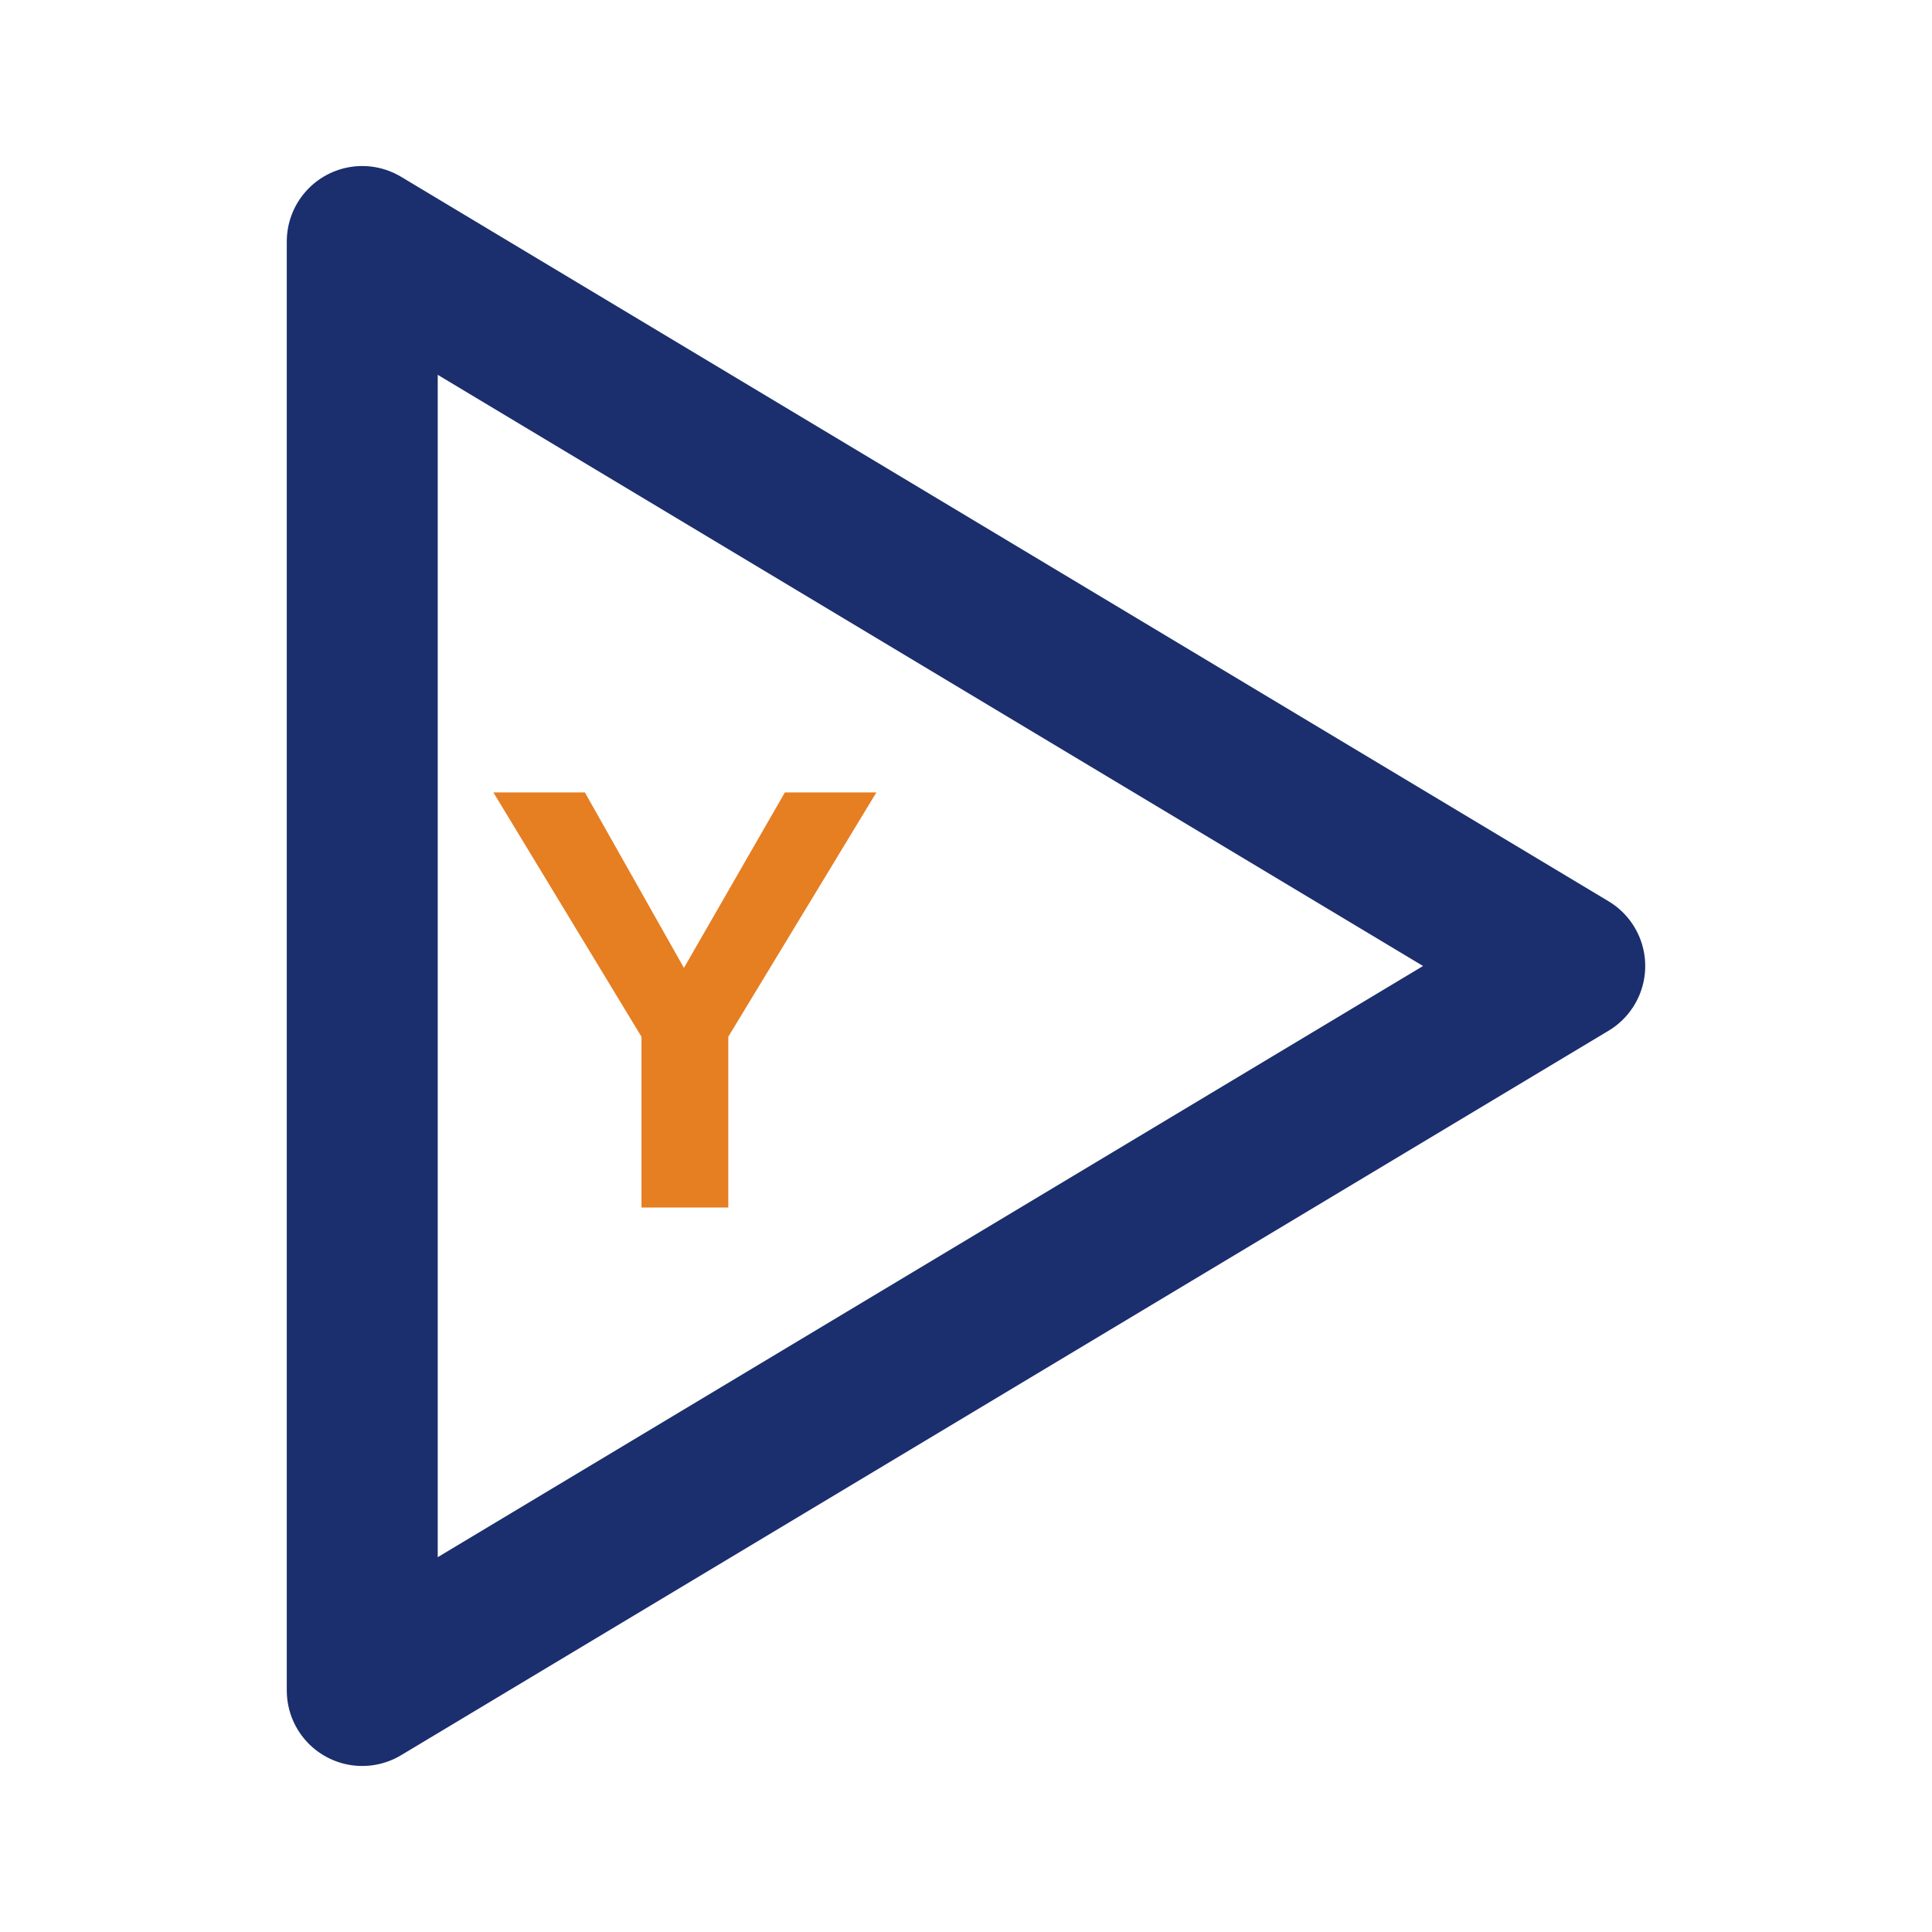
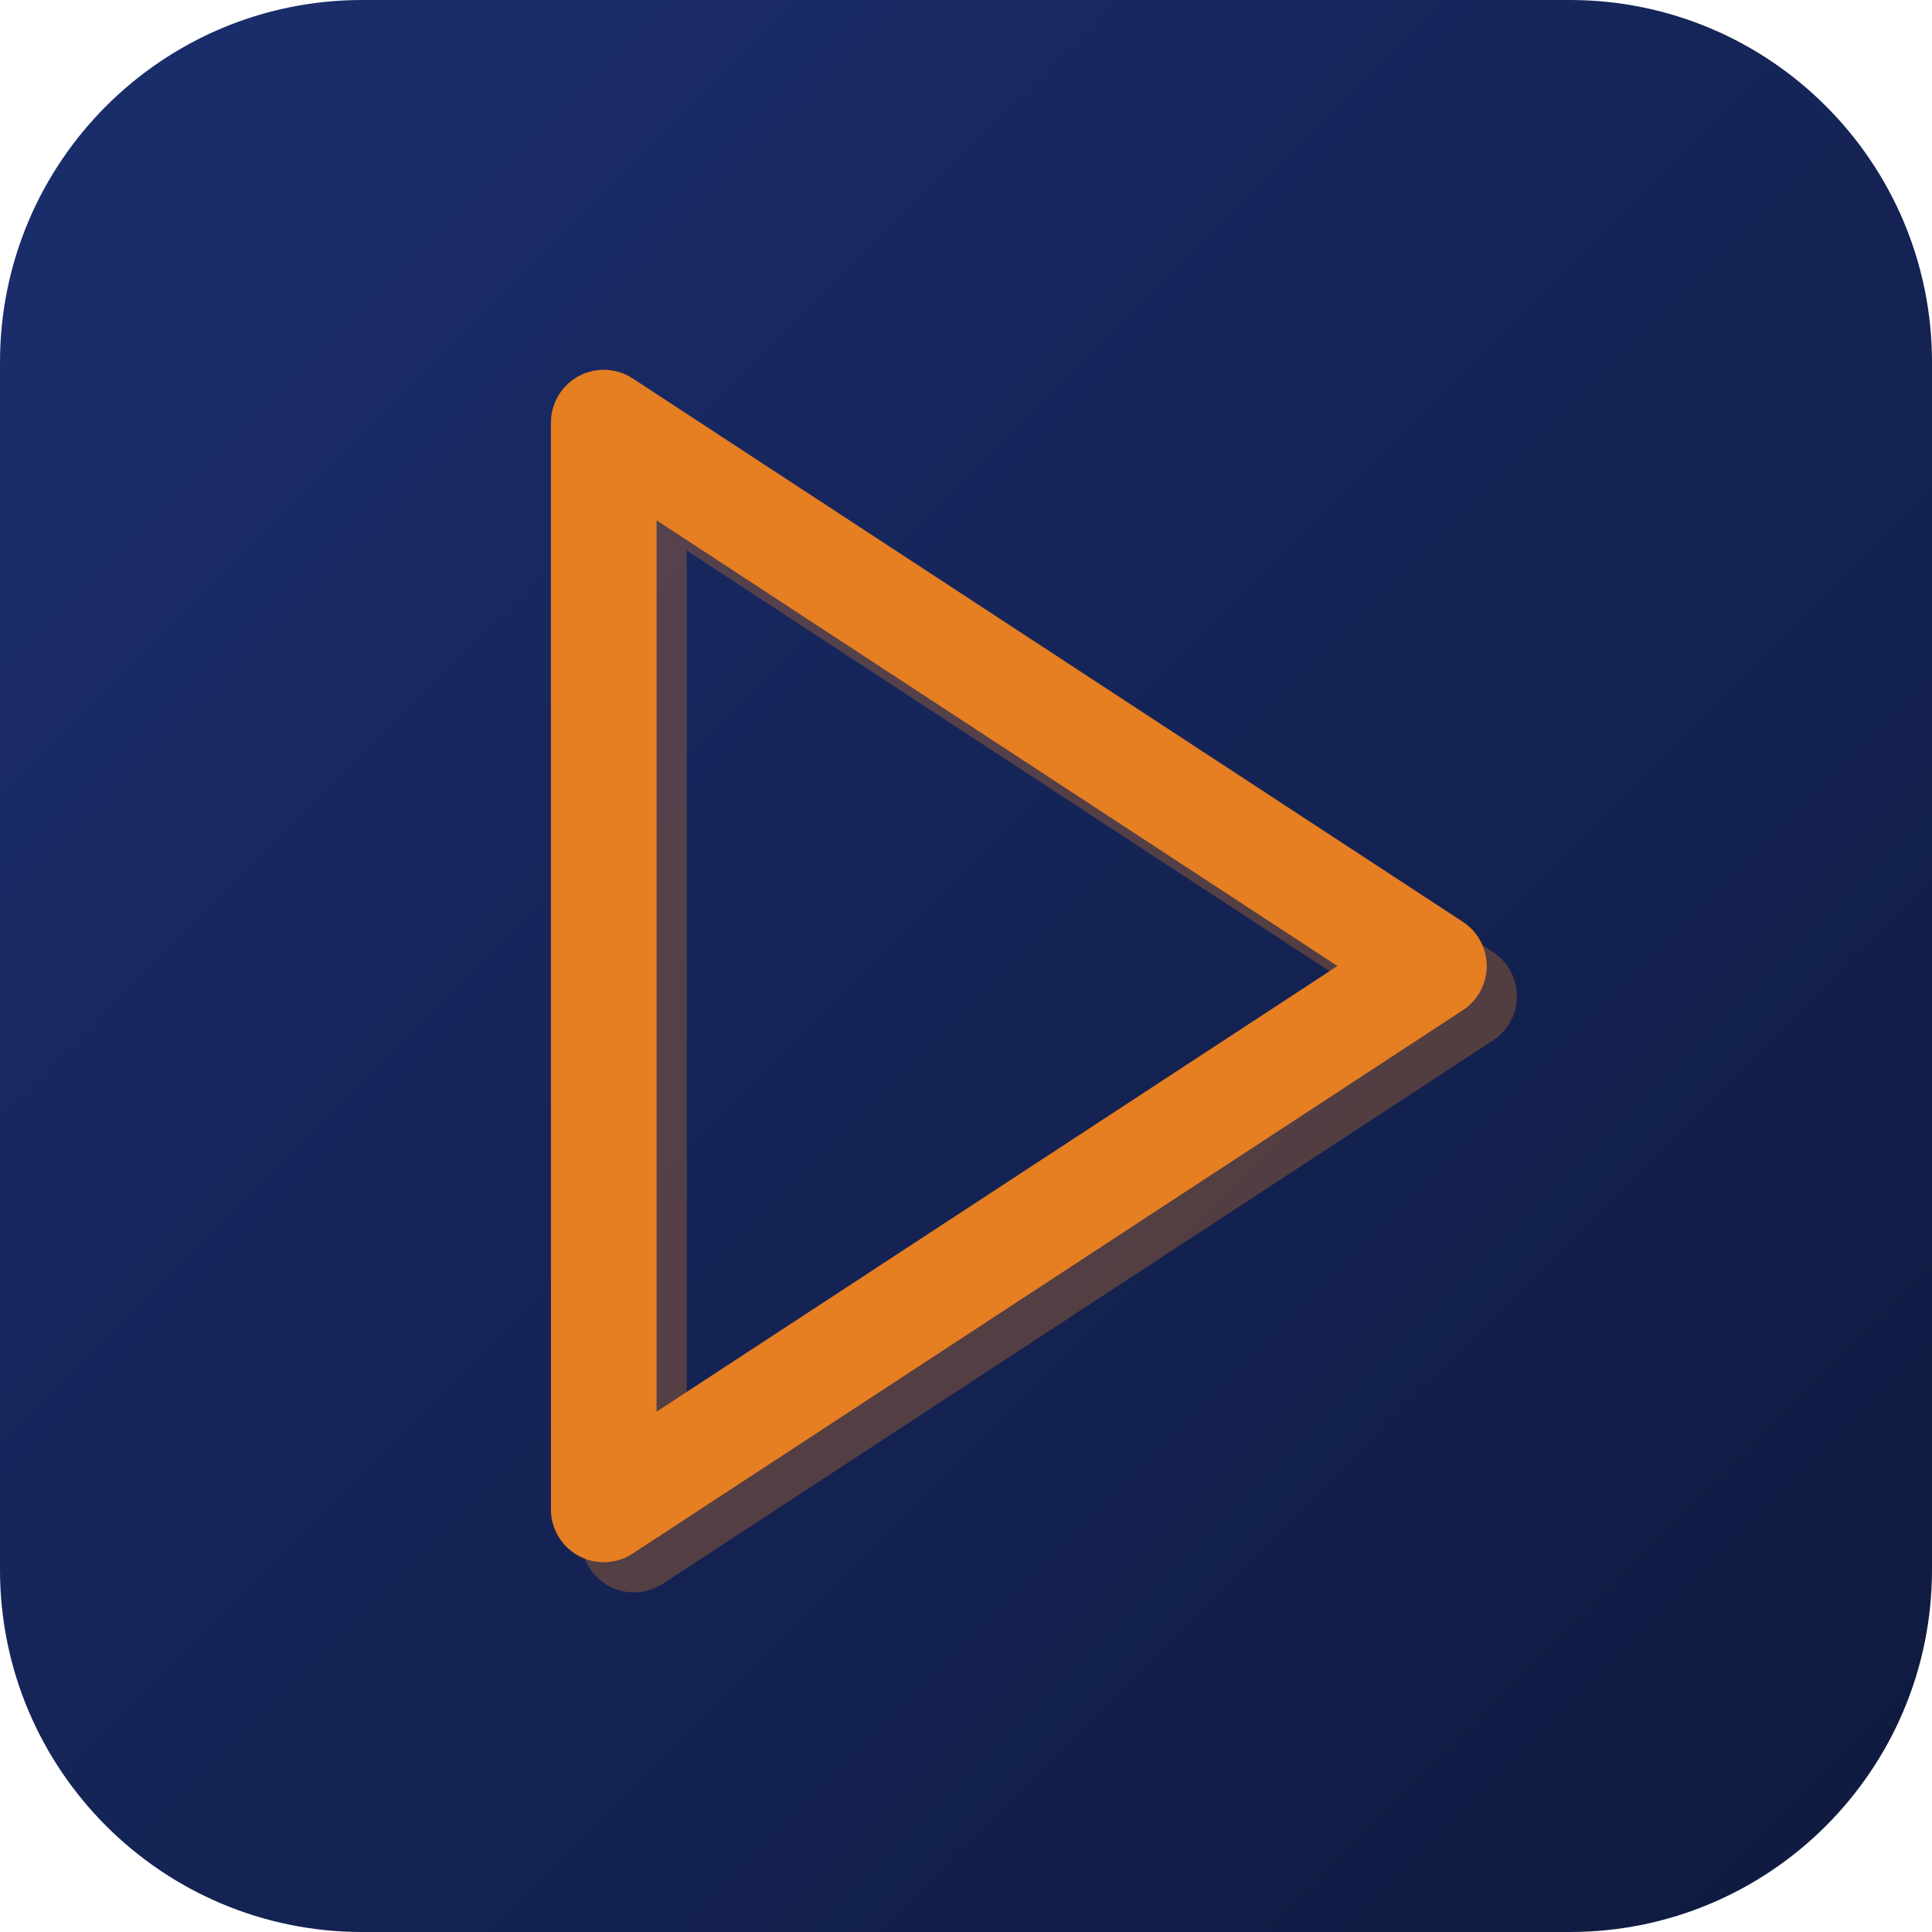
- <svg xmlns="http://www.w3.org/2000/svg" viewBox="0 0 32 32">
-   <path d="M6 4 L26 16 L6 28 Z" fill="none" stroke="#1B2E6E" stroke-width="2.5" stroke-linejoin="round" />
-   <text x="8" y="20" font-family="Arial,sans-serif" font-weight="900" font-size="10" fill="#E67E22">Y</text>
+ <svg xmlns="http://www.w3.org/2000/svg" viewBox="0 0 512 512">
+   <defs>
+     <linearGradient id="bg" x1="0%" y1="0%" x2="100%" y2="100%">
+       <stop offset="0%" style="stop-color:#1B2E6E" />
+       <stop offset="100%" style="stop-color:#0F1A3E" />
+     </linearGradient>
+   </defs>
+   <rect width="512" height="512" rx="96" fill="url(#bg)" />
+   <path d="M160 112 L380 256 L160 400 Z" fill="none" stroke="#E67E22" stroke-width="28" stroke-linejoin="round" stroke-linecap="round" />
+   <path d="M160 112 L380 256 L160 400 Z" fill="none" stroke="#E67E22" stroke-width="28" stroke-linejoin="round" stroke-linecap="round" opacity="0.3" transform="translate(8,8)" />
</svg>
